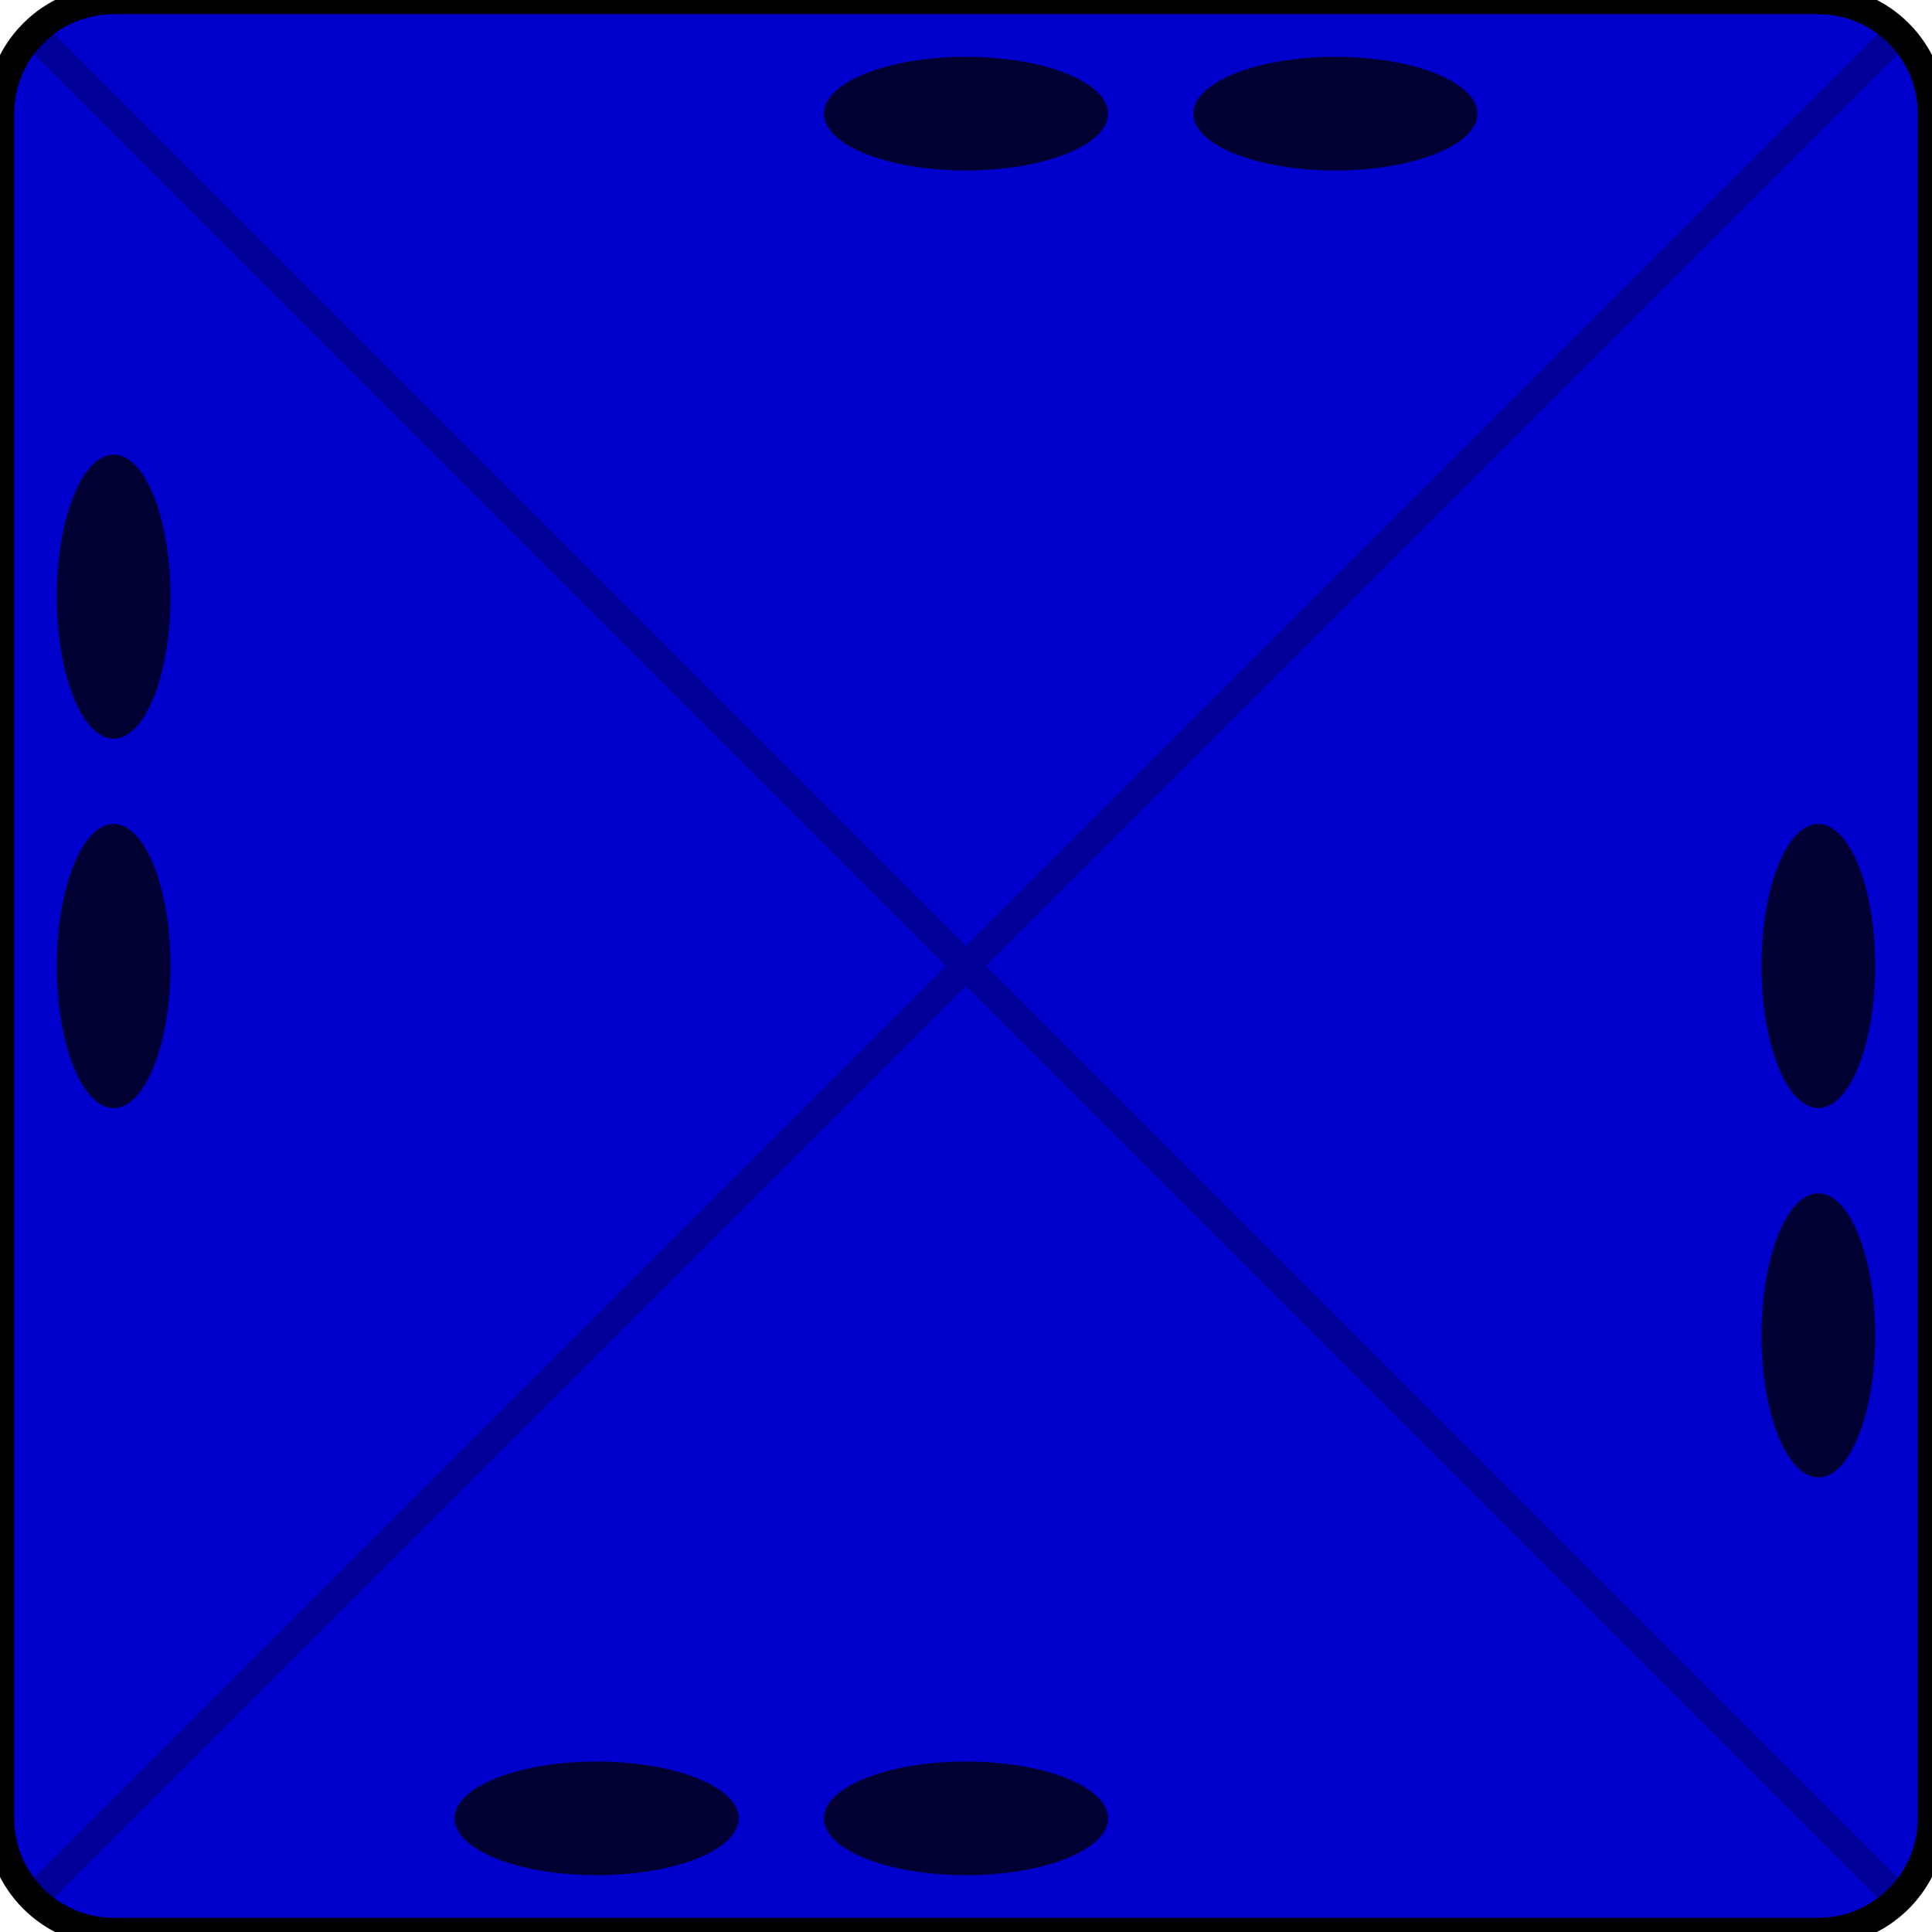
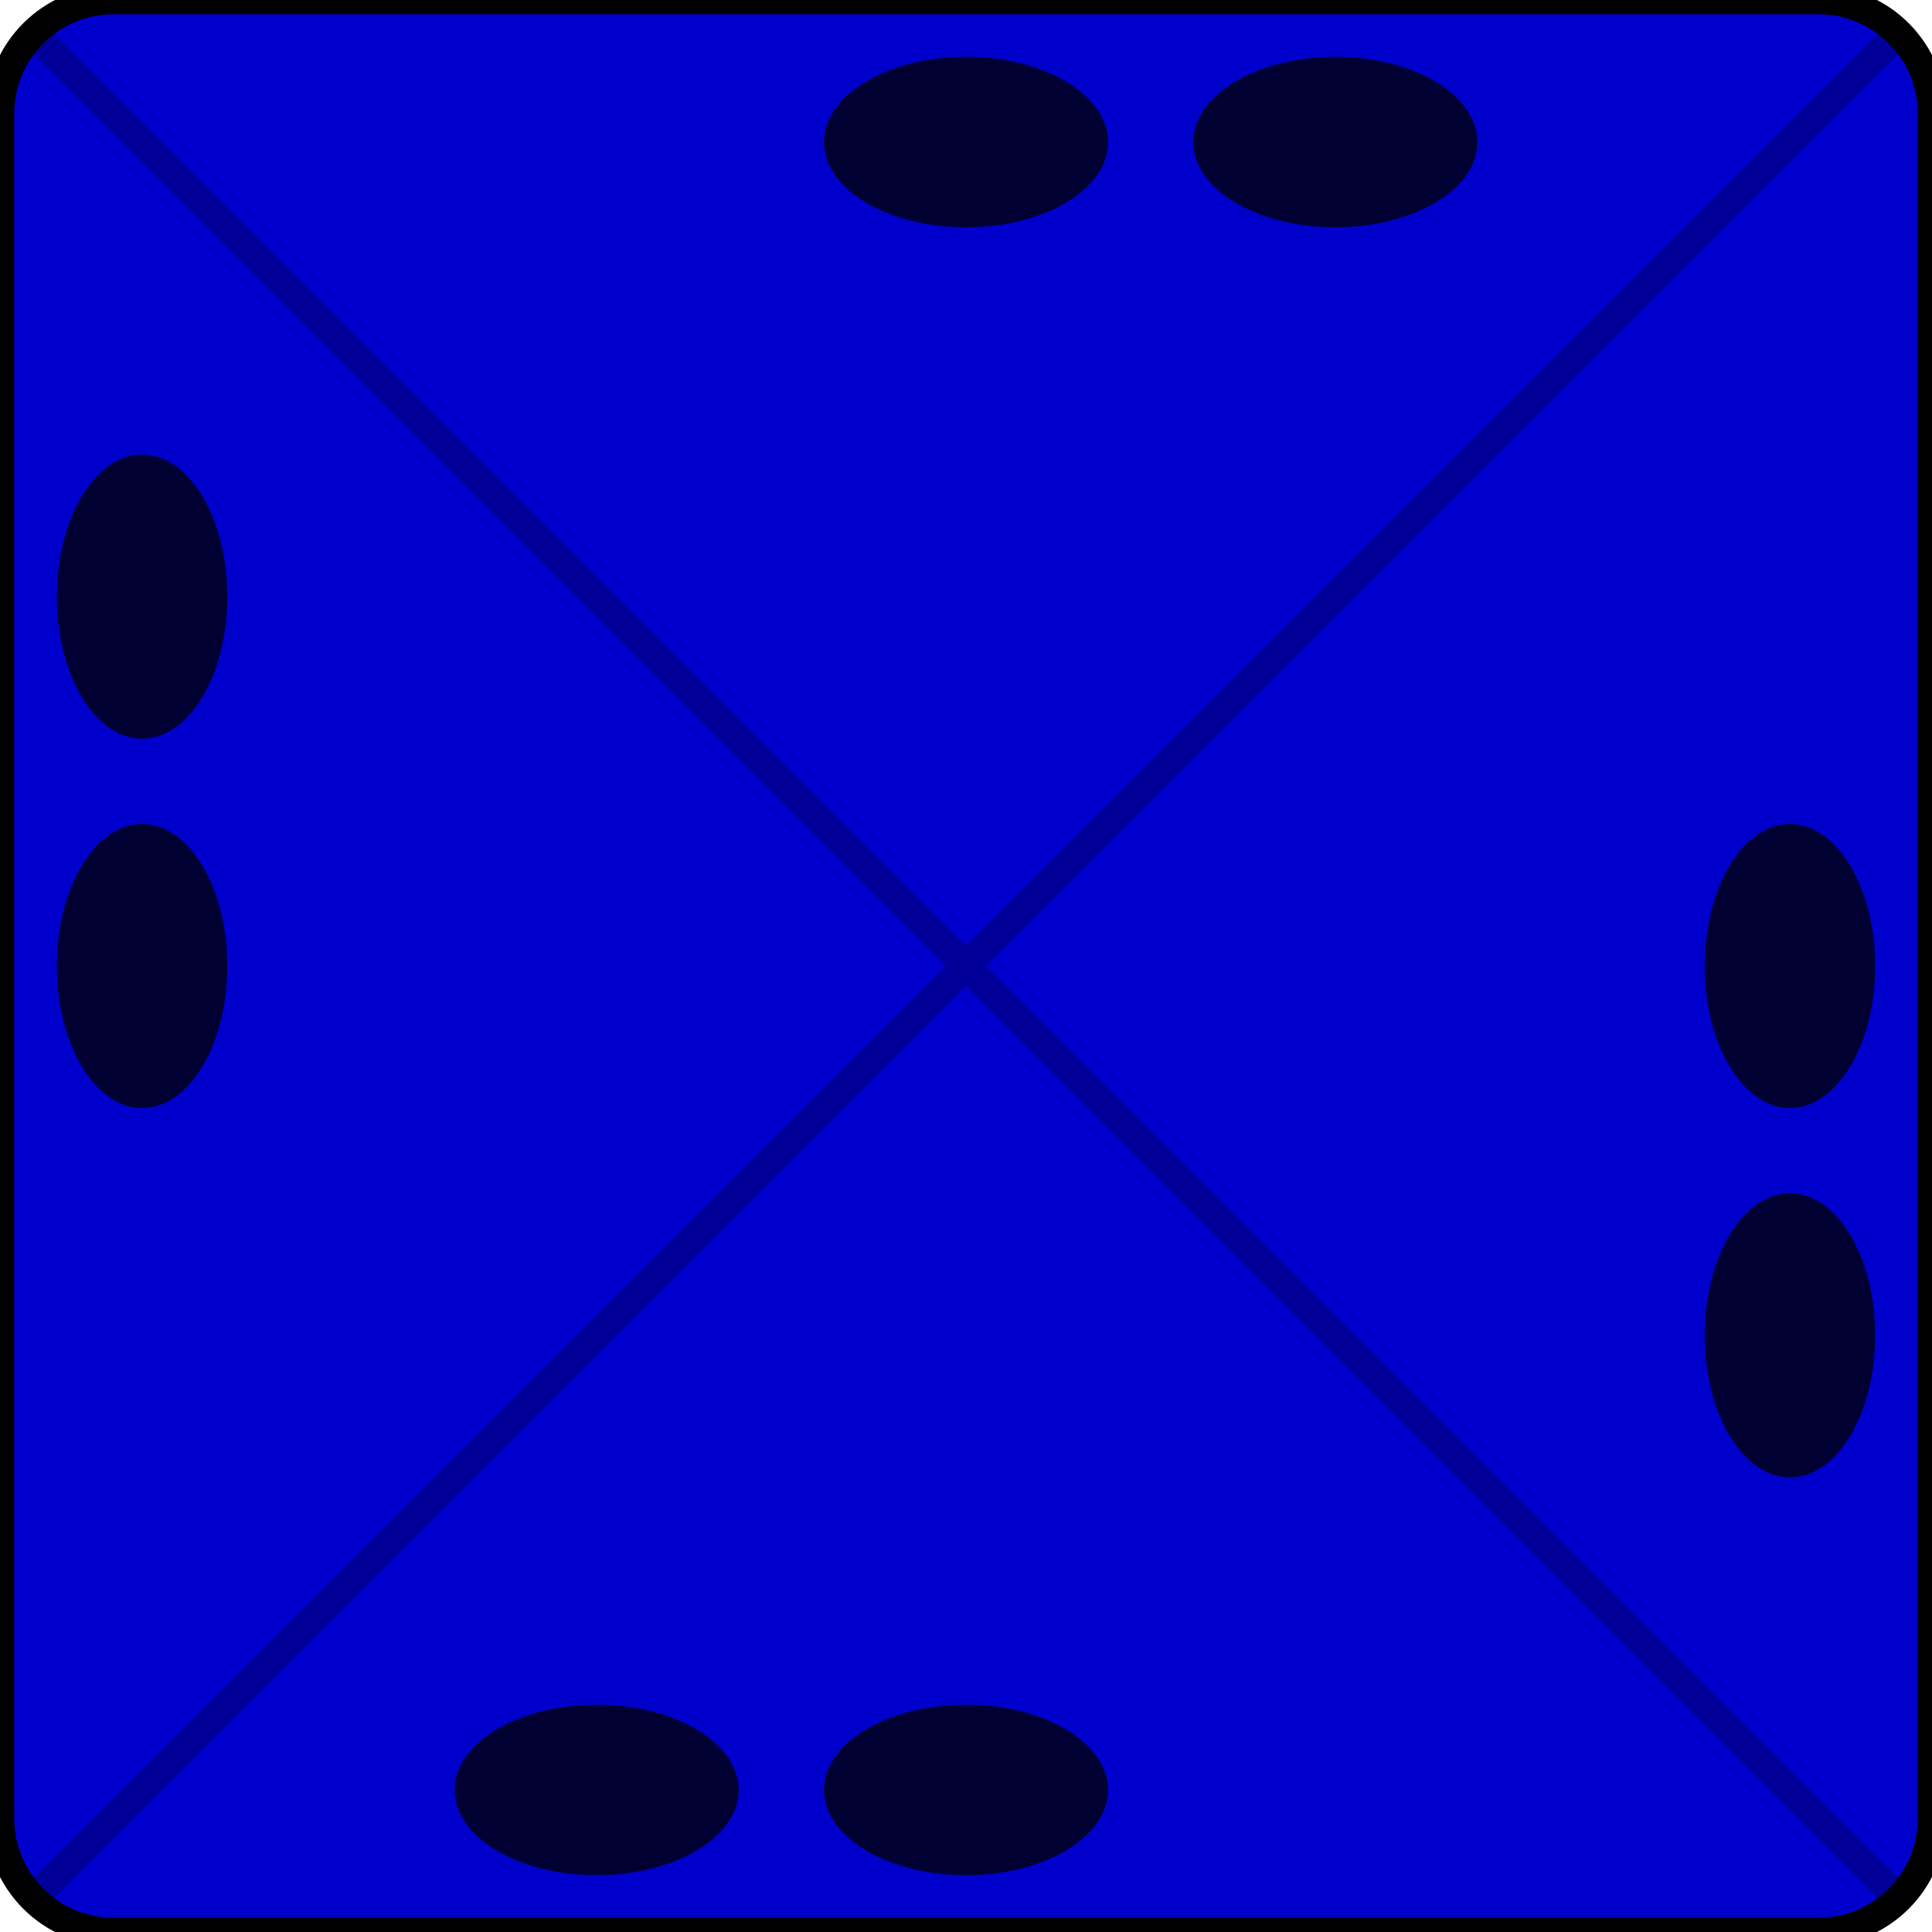
<svg xmlns="http://www.w3.org/2000/svg" width="68" height="68">
  <rect x="0" y="0" width="68" height="68" rx="4" ry="4" fill="#00c" stroke="#000000" stroke-width="1" />
  <g stroke="#000000" opacity="0.25">
    <line x1="1" y1="1" x2="67" y2="67" />
    <line x1="1" y1="67" x2="67" y2="1" />
  </g>
  <g fill="#000000" opacity="0.75" stroke="none">
-     <ellipse cx="34" cy="4" rx="5" ry="2" />
-     <ellipse cx="34" cy="64" rx="5" ry="2" />
-     <ellipse cx="4" cy="34" rx="2" ry="5" />
-     <ellipse cx="64" cy="34" rx="2" ry="5" />
-     <ellipse cx="47" cy="4" rx="5" ry="2" />
-     <ellipse cx="21" cy="64" rx="5" ry="2" />
-     <ellipse cx="4" cy="21" rx="2" ry="5" />
-     <ellipse cx="64" cy="47" rx="2" ry="5" />
+     <ellipse cx="34" cy="5" rx="5" ry="3" />
+     <ellipse cx="34" cy="63" rx="5" ry="3" />
+     <ellipse cx="5" cy="34" rx="3" ry="5" />
+     <ellipse cx="63" cy="34" rx="3" ry="5" />
+     <ellipse cx="47" cy="5" rx="5" ry="3" />
+     <ellipse cx="21" cy="63" rx="5" ry="3" />
+     <ellipse cx="5" cy="21" rx="3" ry="5" />
+     <ellipse cx="63" cy="47" rx="3" ry="5" />
  </g>
</svg>
